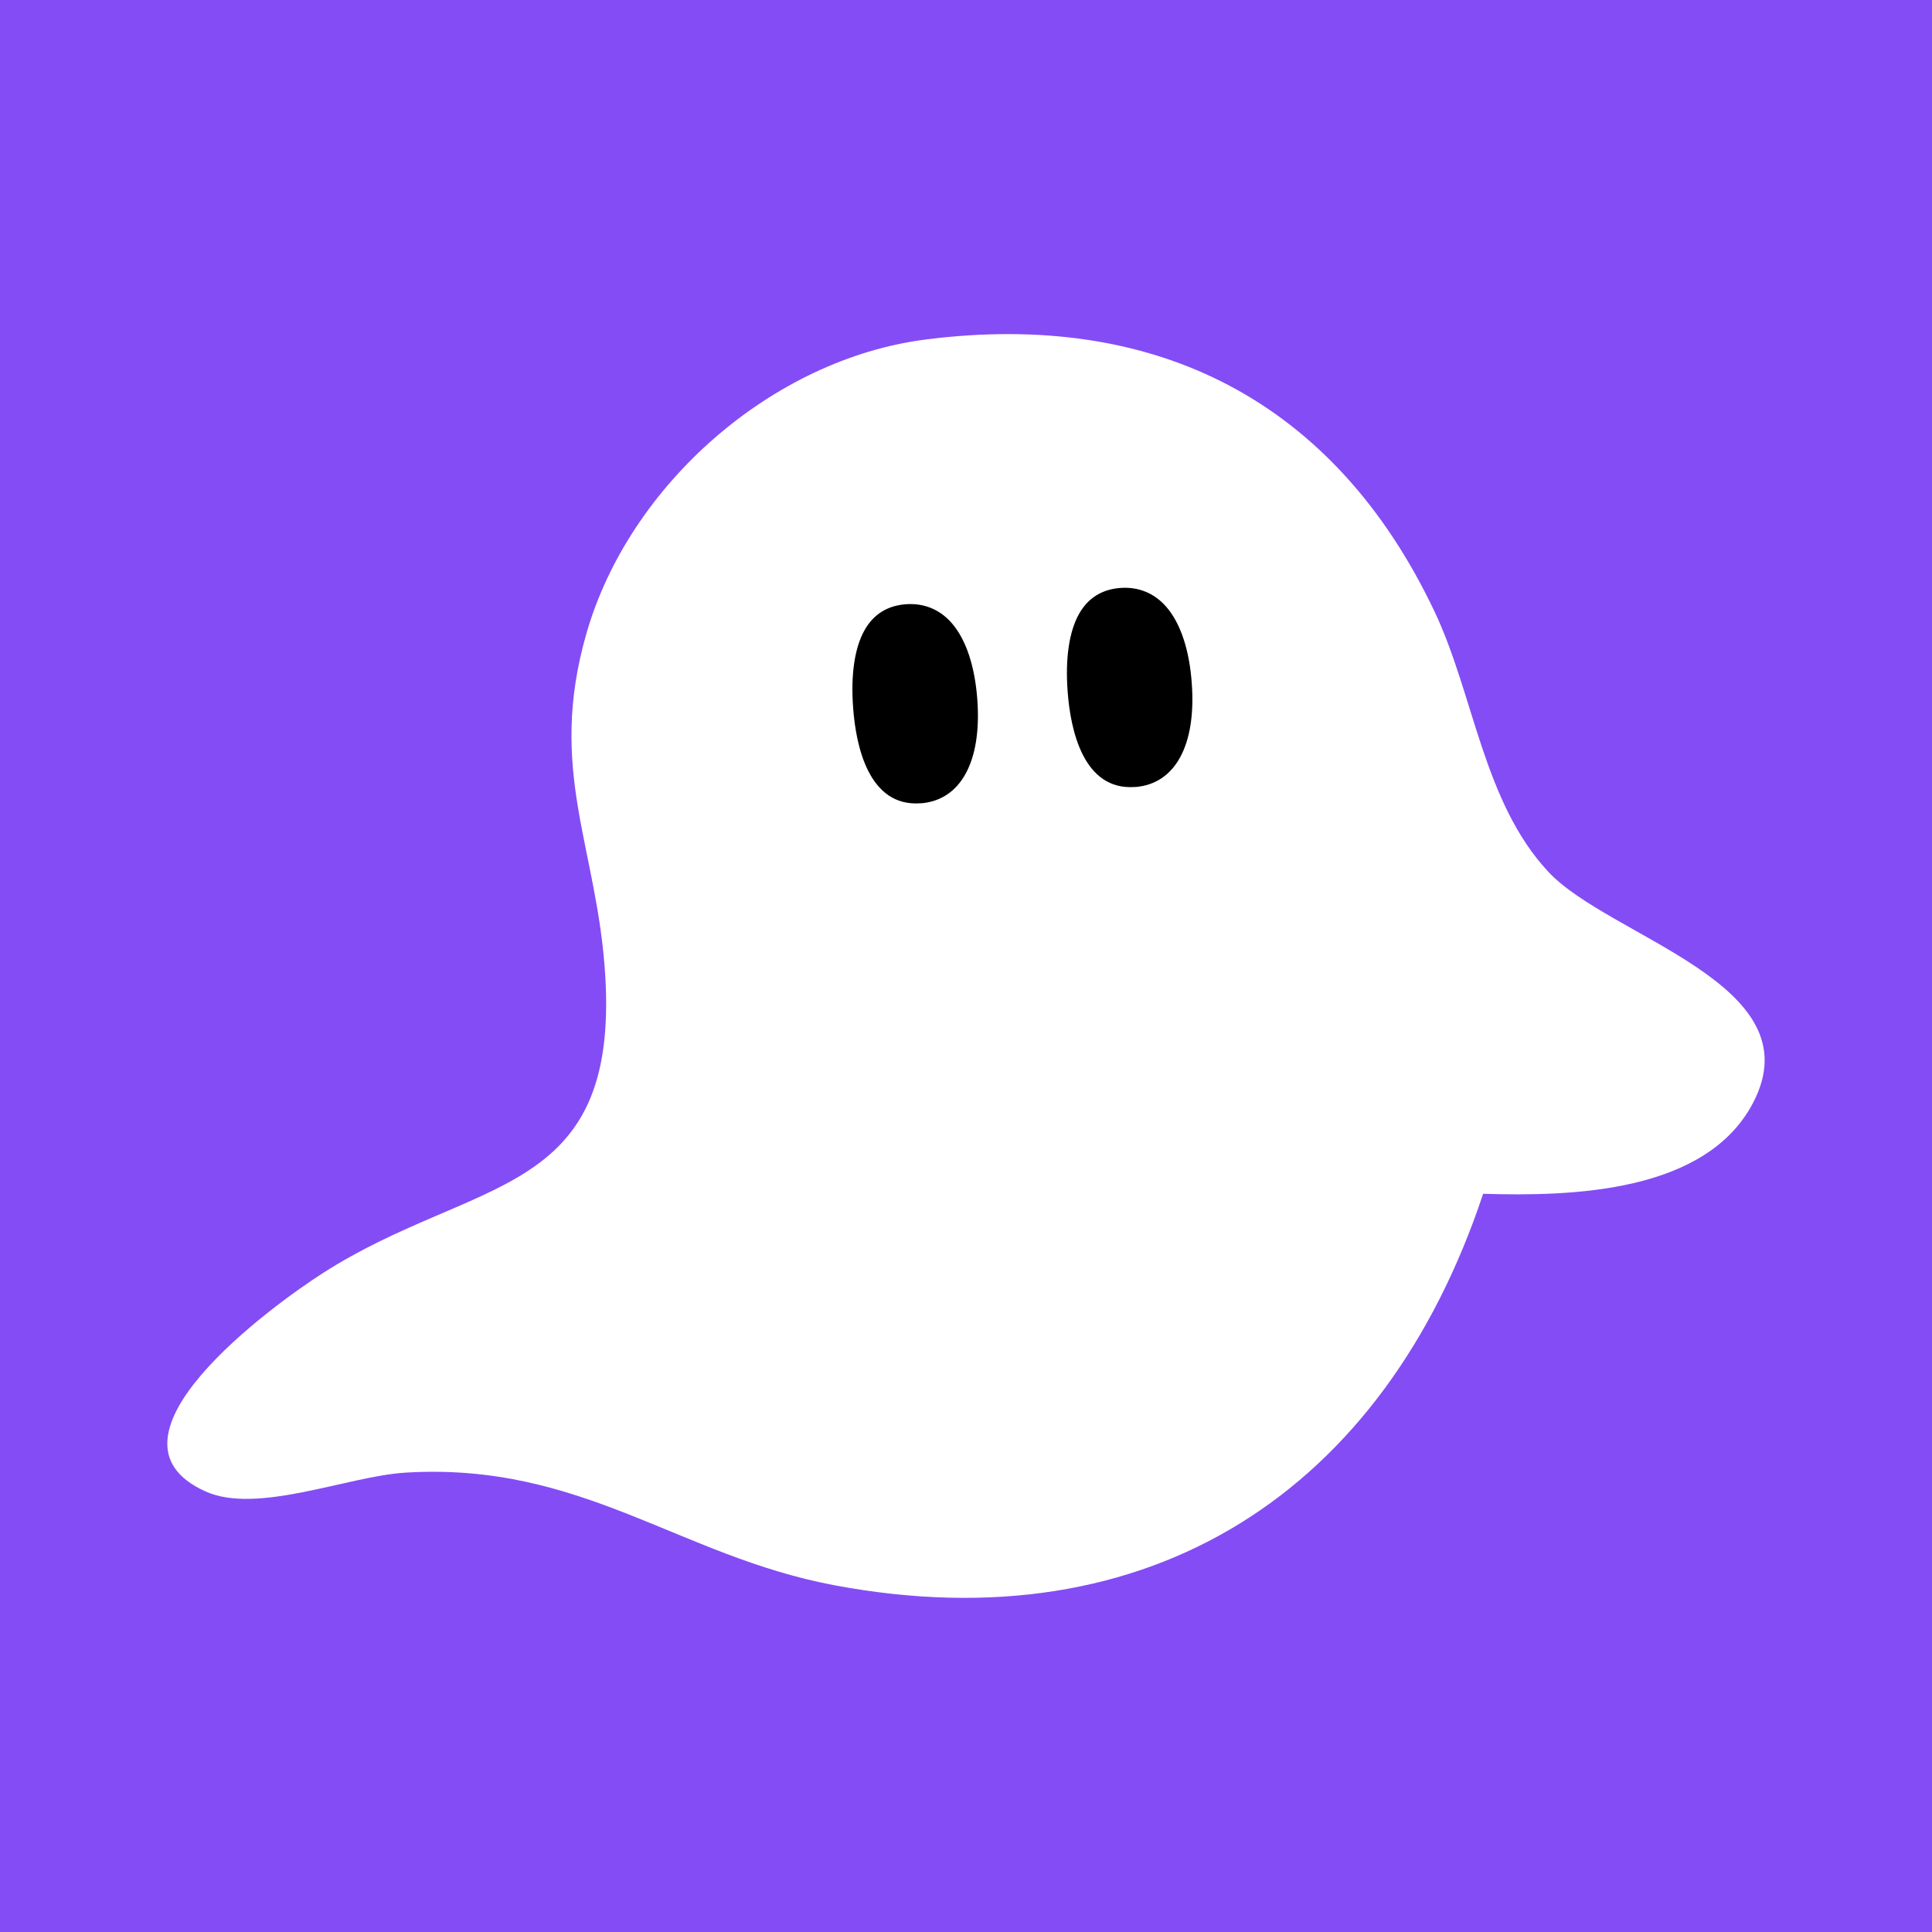
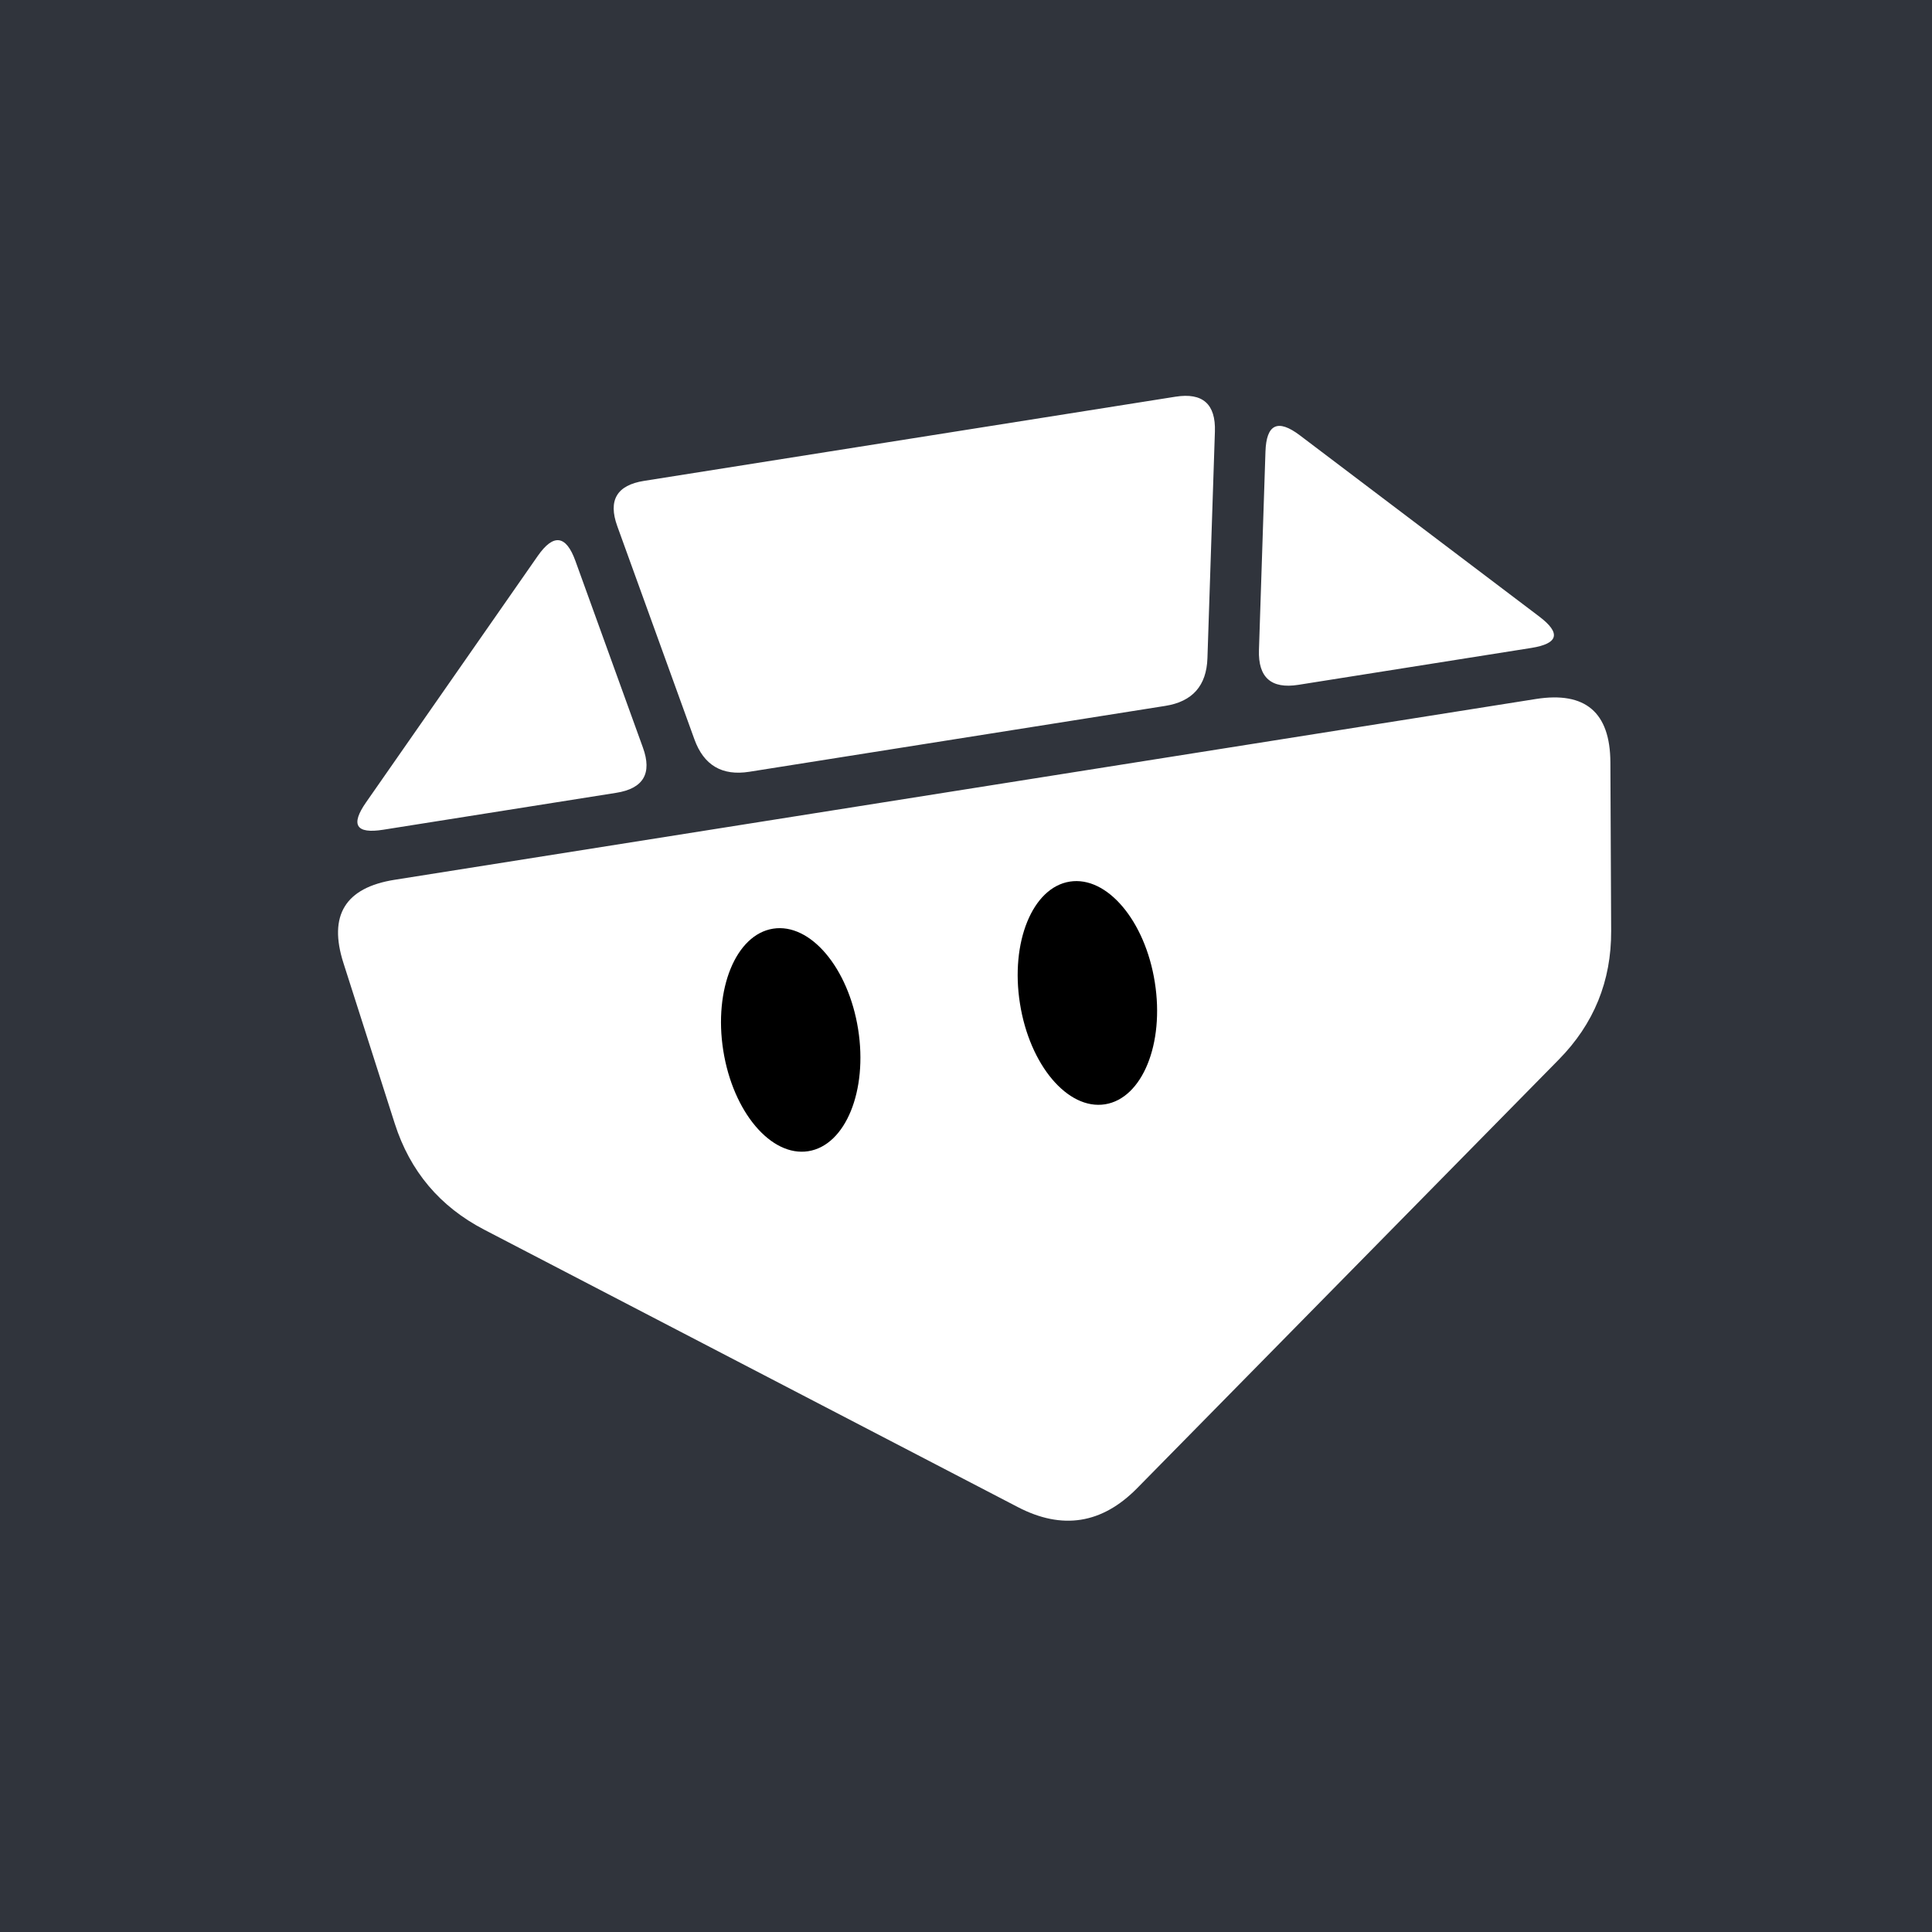
- <svg xmlns="http://www.w3.org/2000/svg" id="a" data-name="Layer 1" viewBox="0 0 300 300">
-   <rect width="300" height="300" fill="#844cf5" />
-   <path d="M143.72,52.72c35.91-4.59,63.55,9.62,79.01,42.19,6.17,13,7.55,29.58,17.7,40.47,9.55,10.23,41.38,17.43,31.81,35.82-7.29,14.04-28.19,14.59-41.94,14.17-15.42,46.35-51.82,69.95-100.67,60.8-24.27-4.54-39.28-19.17-66.67-17.5-9.02.55-23.01,6.55-31.07,2.91-18.09-8.17,10.4-28.86,18.19-33.86,23.52-15.1,46.05-11.32,43.9-46.28-1.22-19.9-9.07-31.74-2.91-53.11,6.65-23.1,28.87-42.57,52.66-45.61h0Z" fill="#fff" />
-   <path d="M142.96,124.73c-8.1.62-10.05-8.98-10.48-14.74-.4-5.21.22-9.42,1.79-12.18,1.38-2.42,3.52-3.76,6.35-3.98,2.83-.22,5.35.79,7.24,3.01,2.15,2.53,3.5,6.57,3.89,11.69.74,9.67-2.55,15.74-8.78,16.21h0Z" />
-   <path d="M176.27,122.2c-8.1.62-10.05-8.98-10.48-14.74-.4-5.21.22-9.42,1.79-12.18,1.38-2.42,3.52-3.76,6.35-3.98,2.83-.22,5.35.79,7.24,3.01,2.15,2.53,3.5,6.57,3.88,11.69.74,9.67-2.55,15.74-8.78,16.21h0Z" />
+ <svg xmlns="http://www.w3.org/2000/svg" viewBox="0 0 300 300">
+   <rect width="300" height="300" fill="#30343c" />
+   <path d="M59.51 128.84Q53.17 129.85 56.84 124.59L83.5 86.33Q87.17 81.07 89.35 87.1L99.83 116.08Q102.02 122.11 95.68 123.11ZM95.85 81.7Q93.67 75.67 100.01 74.67L182.53 61.6Q188.86 60.6 188.65 67.01L187.49 102.2Q187.28 108.61 180.95 109.61L116.35 119.84Q110.01 120.84 107.83 114.81ZM196.5 70.13Q196.71 63.72 201.83 67.59L239.01 95.73Q244.12 99.6 237.79 100.61L201.61 106.34Q195.28 107.34 195.49 100.93ZM238.49 108.54Q250.01 106.72 250.06 118.38L250.18 144.56Q250.23 156.22 242.05 164.53L176.57 231.09Q168.39 239.4 158.05 234.02L75.2 190.95Q64.86 185.58 61.3 174.47L53.33 149.54Q49.77 138.43 61.29 136.61Z" fill="#fff" />
+   <path d="M112.31 163.14A10.6 17.49 -9 1 1 133.25 159.82A10.6 17.49 -9 1 1 112.31 163.14Z" />
+   <path d="M158.38 155.84A10.6 17.49 -9 1 1 179.32 152.53A10.6 17.49 -9 1 1 158.38 155.84Z" />
</svg>
